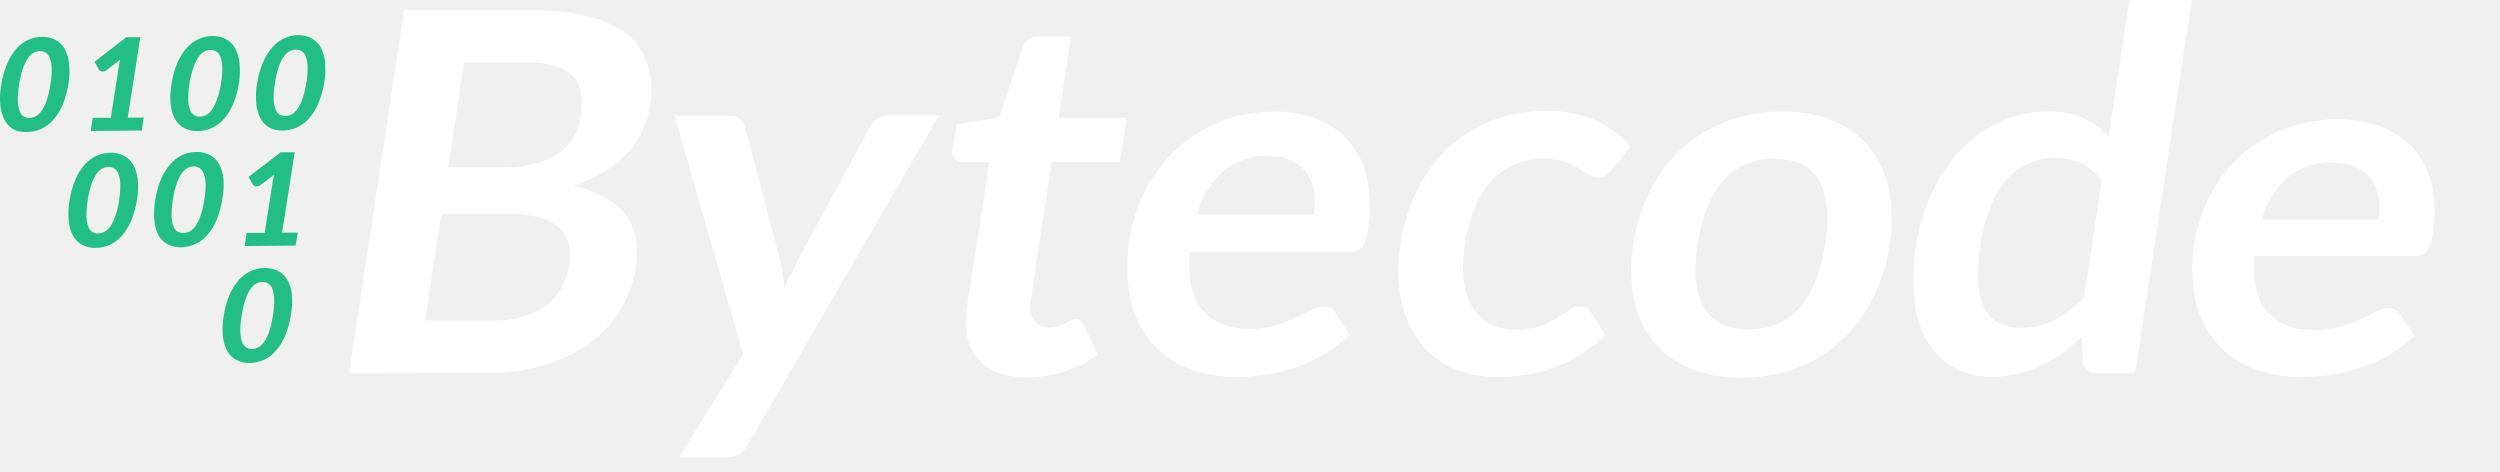
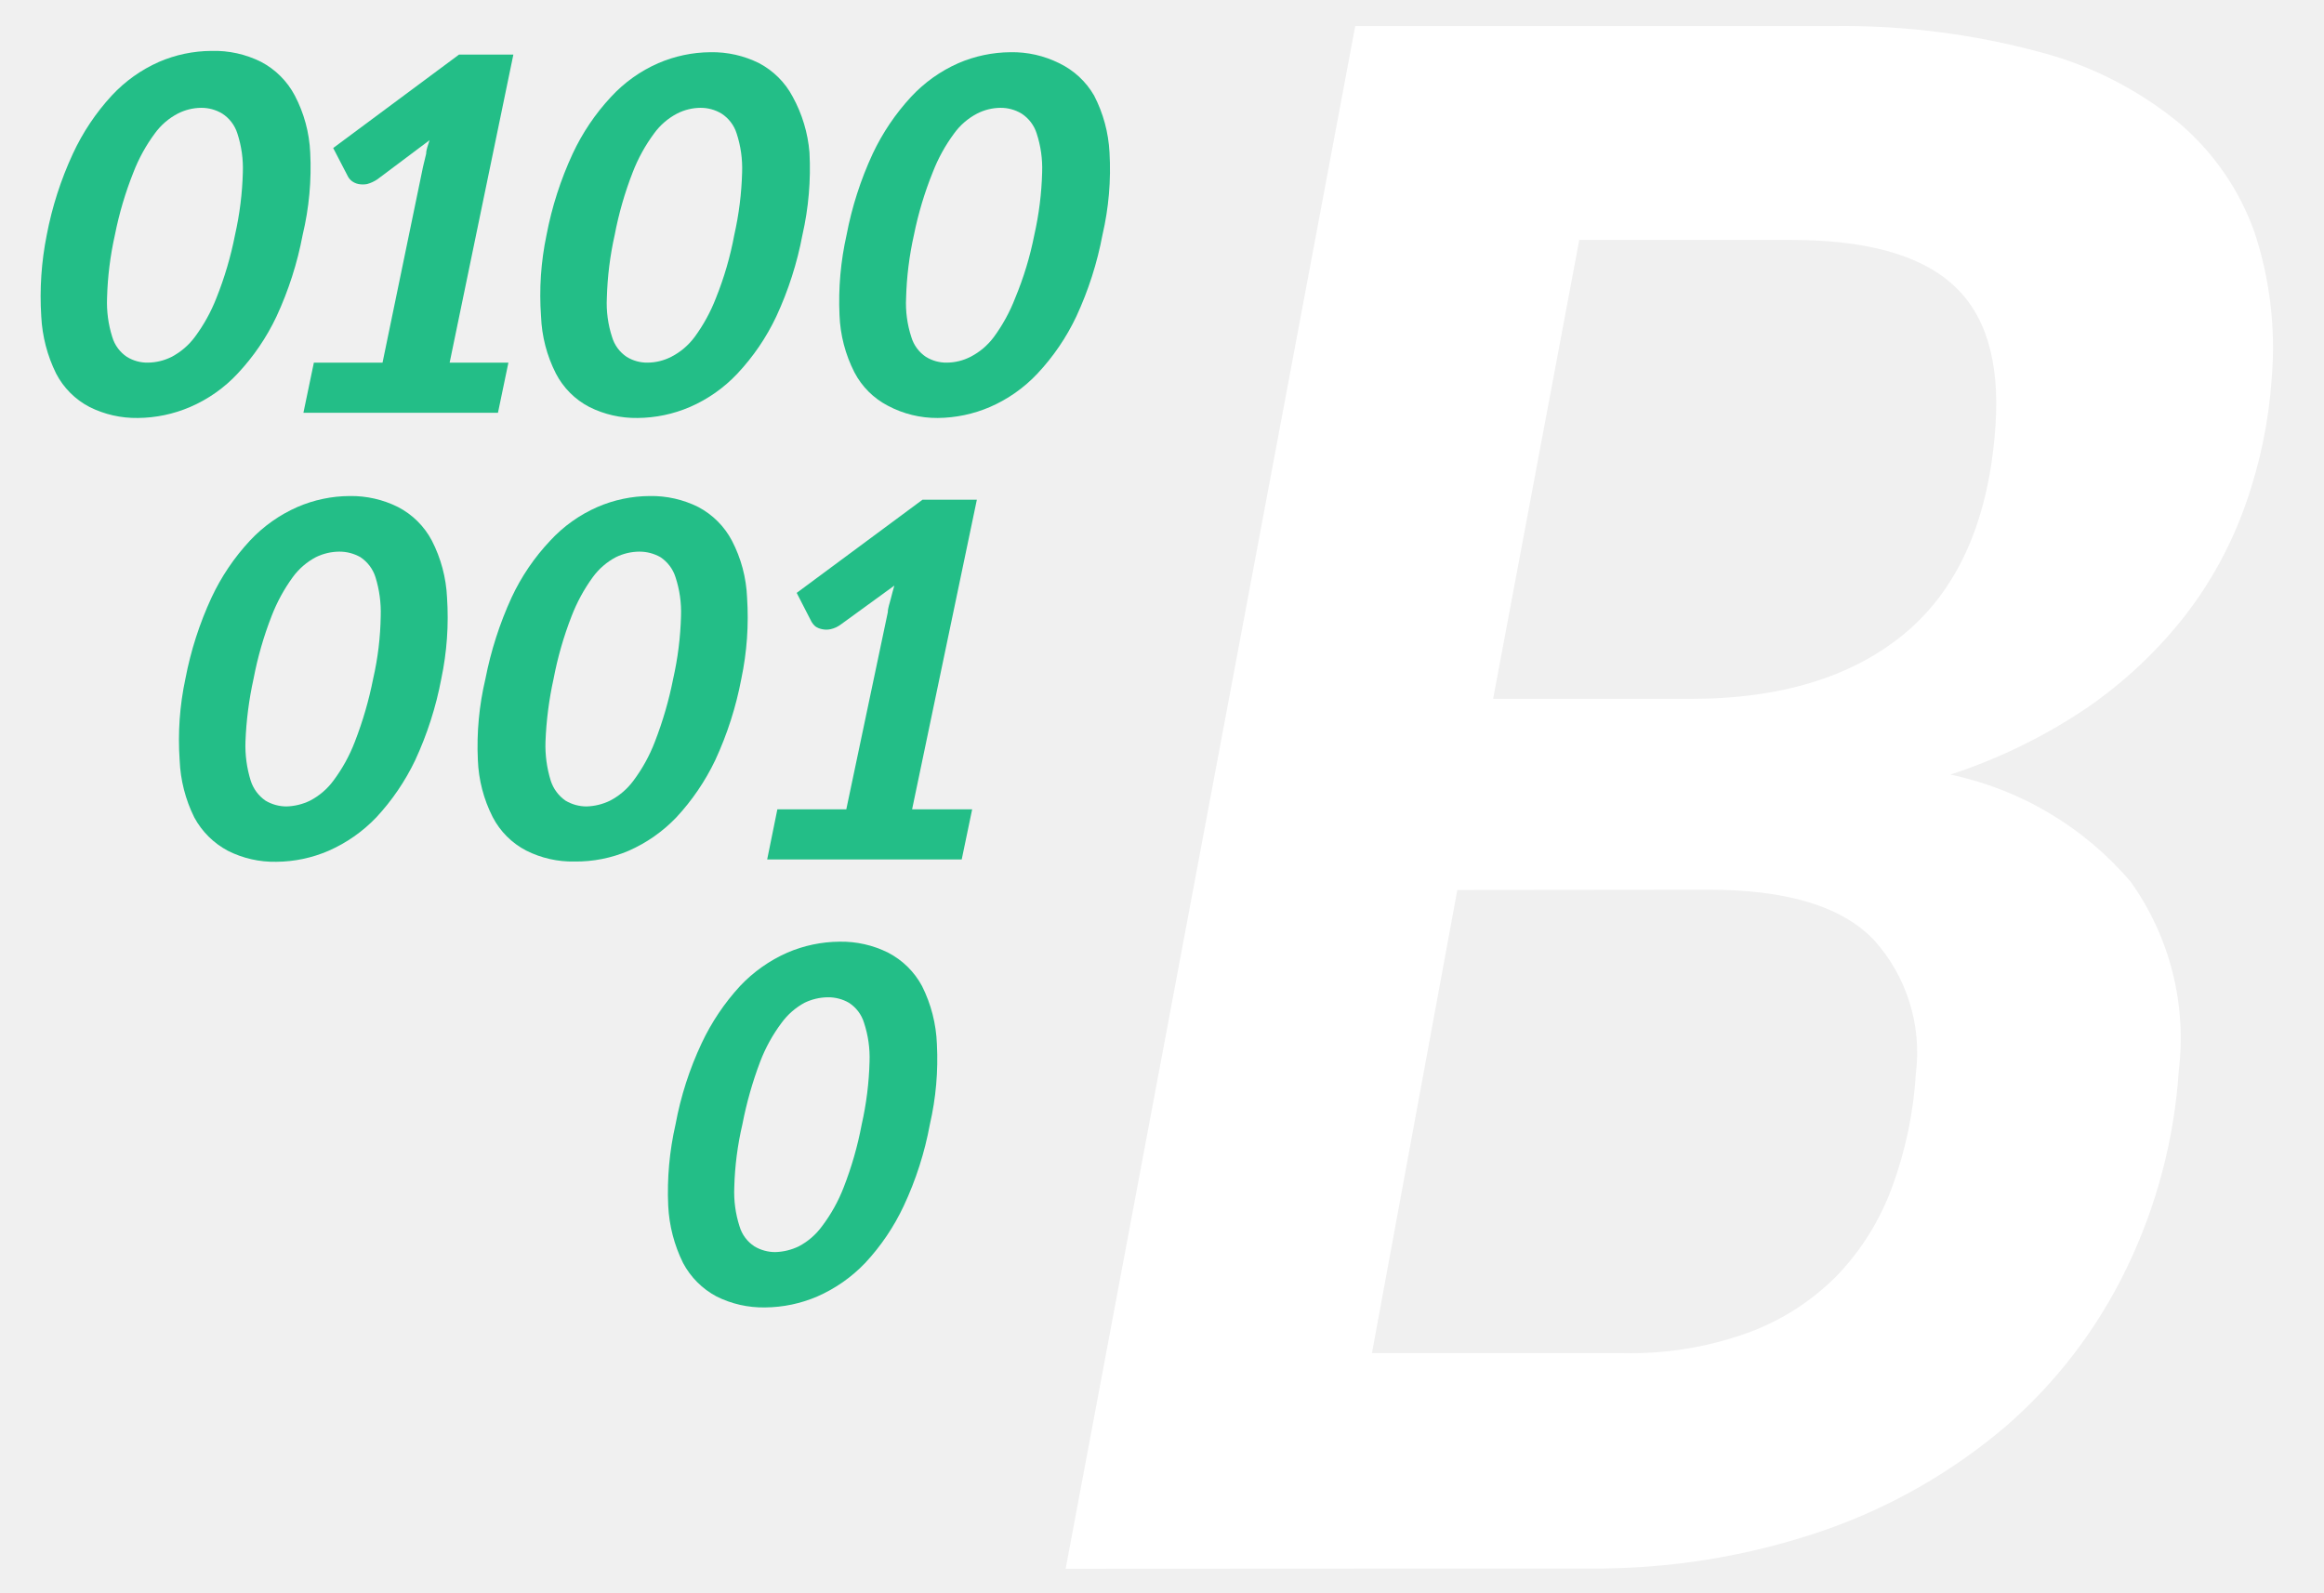
- <svg xmlns="http://www.w3.org/2000/svg" viewBox="0 0 356.27 67.19">
+ <svg xmlns="http://www.w3.org/2000/svg" viewBox="0 0 89 61">
  <defs>
-     <style>.cls-1{fill:#23be87;}.cls-2{fill:#fff;}</style>
+     <style>.cls-1{fill:#fff;}.cls-2{fill:#23be87;}</style>
  </defs>
  <g id="Outlined">
-     <path class="cls-1" d="M9.74,12a13,13,0,0,1-.84,3,7.78,7.78,0,0,1-1.35,2.13,5.16,5.16,0,0,1-1.72,1.26,4.76,4.76,0,0,1-2,.42A4,4,0,0,1,2,18.48,3.2,3.2,0,0,1,.72,17.24a5.52,5.52,0,0,1-.66-2.12,11,11,0,0,1,.11-3,12.09,12.09,0,0,1,.84-3A7.9,7.9,0,0,1,2.34,6.93,5,5,0,0,1,4,5.68a4.94,4.94,0,0,1,2-.43,4.11,4.11,0,0,1,1.84.4A3.33,3.33,0,0,1,9.17,6.88,5.4,5.4,0,0,1,9.84,9,10.87,10.87,0,0,1,9.74,12ZM7.19,12a11.59,11.59,0,0,0,.17-2.33,4.13,4.13,0,0,0-.28-1.45,1.47,1.47,0,0,0-.6-.74,1.72,1.72,0,0,0-.8-.2,1.83,1.83,0,0,0-.86.22A2.27,2.27,0,0,0,4,8.29a5.42,5.42,0,0,0-.73,1.45,13.18,13.18,0,0,0-.55,2.33,11.85,11.85,0,0,0-.18,2.34,4.35,4.35,0,0,0,.27,1.45,1.51,1.51,0,0,0,.59.74,1.46,1.46,0,0,0,.79.2,2,2,0,0,0,.87-.21,2.62,2.62,0,0,0,.84-.75,5.81,5.81,0,0,0,.73-1.46A13,13,0,0,0,7.19,12Z" />
-     <path class="cls-1" d="M20.49,16.74,20.2,18.6l-7.28.06.29-1.87,2.58,0,1.14-7.29c0-.16.05-.32.08-.48s.07-.34.11-.51L15.19,10a.9.9,0,0,1-.37.18.74.74,0,0,1-.33,0,.71.71,0,0,1-.25-.11.56.56,0,0,1-.15-.16L13.48,8.8,18,5.3h2l-1.8,11.47Z" />
-     <path class="cls-1" d="M34.05,11.84a12.05,12.05,0,0,1-.84,3A7.85,7.85,0,0,1,31.87,17a5.26,5.26,0,0,1-1.72,1.26,4.81,4.81,0,0,1-2,.42,3.9,3.9,0,0,1-1.83-.39A3.12,3.12,0,0,1,25,17.06a5.35,5.35,0,0,1-.67-2.12,11,11,0,0,1,.12-3,12.54,12.54,0,0,1,.83-3,7.93,7.93,0,0,1,1.33-2.12,5,5,0,0,1,3.66-1.69,4.08,4.08,0,0,1,1.84.4,3.17,3.17,0,0,1,1.33,1.24,5.3,5.3,0,0,1,.68,2.11A10.91,10.91,0,0,1,34.05,11.84Zm-2.55,0a11.7,11.7,0,0,0,.18-2.33,4.65,4.65,0,0,0-.28-1.45,1.46,1.46,0,0,0-.61-.73,1.57,1.57,0,0,0-.8-.21,1.86,1.86,0,0,0-.86.22,2.27,2.27,0,0,0-.82.75,5.74,5.74,0,0,0-.72,1.45A12.28,12.28,0,0,0,27,11.89a12.67,12.67,0,0,0-.18,2.34,4.3,4.3,0,0,0,.27,1.45,1.47,1.47,0,0,0,.59.74,1.59,1.59,0,0,0,.8.21,2.23,2.23,0,0,0,.87-.22,2.29,2.29,0,0,0,.83-.75,5.5,5.5,0,0,0,.73-1.46A12.21,12.21,0,0,0,31.5,11.86Z" />
-     <path class="cls-1" d="M46.21,11.75a12.47,12.47,0,0,1-.85,3A7.4,7.4,0,0,1,44,16.92a5.16,5.16,0,0,1-1.72,1.26,4.76,4.76,0,0,1-2,.42,3.9,3.9,0,0,1-1.83-.39A3.2,3.2,0,0,1,37.19,17a5.52,5.52,0,0,1-.66-2.12,11,11,0,0,1,.11-3,11.89,11.89,0,0,1,.84-3,7.6,7.6,0,0,1,1.33-2.13A4.92,4.92,0,0,1,42.47,5a4.11,4.11,0,0,1,1.84.4,3.29,3.29,0,0,1,1.33,1.24,5.3,5.3,0,0,1,.67,2.11A10.87,10.87,0,0,1,46.21,11.75Zm-2.55,0a11.59,11.59,0,0,0,.17-2.33A4.13,4.13,0,0,0,43.55,8a1.4,1.4,0,0,0-.6-.73,1.62,1.62,0,0,0-.8-.21,2,2,0,0,0-.86.22,2.27,2.27,0,0,0-.82.75,5.42,5.42,0,0,0-.73,1.45,13.1,13.1,0,0,0-.55,2.34A11.75,11.75,0,0,0,39,14.15a4.28,4.28,0,0,0,.27,1.44,1.47,1.47,0,0,0,.59.74,1.56,1.56,0,0,0,.79.21,2.15,2.15,0,0,0,.87-.22,2.32,2.32,0,0,0,.84-.75,5.9,5.9,0,0,0,.73-1.45A13.36,13.36,0,0,0,43.66,11.77Z" />
-     <path class="cls-1" d="M19.51,28.51a12.09,12.09,0,0,1-.84,3,7.83,7.83,0,0,1-1.34,2.14,5.26,5.26,0,0,1-1.72,1.26,5.11,5.11,0,0,1-2,.42,4,4,0,0,1-1.83-.4,3.18,3.18,0,0,1-1.32-1.23,5.41,5.41,0,0,1-.66-2.12,11,11,0,0,1,.11-3,12.09,12.09,0,0,1,.84-3,7.89,7.89,0,0,1,1.32-2.13,5.22,5.22,0,0,1,1.71-1.26,5.11,5.11,0,0,1,2-.42,4,4,0,0,1,1.83.4,3.14,3.14,0,0,1,1.33,1.23,5.19,5.19,0,0,1,.68,2.12A10.54,10.54,0,0,1,19.51,28.51Zm-2.54,0a12.38,12.38,0,0,0,.17-2.33,4.32,4.32,0,0,0-.28-1.45,1.47,1.47,0,0,0-.6-.74,1.61,1.61,0,0,0-.8-.2,1.91,1.91,0,0,0-.86.21,2.49,2.49,0,0,0-.83.75,6,6,0,0,0-.72,1.46,12.35,12.35,0,0,0-.55,2.33,11.85,11.85,0,0,0-.18,2.34,4.35,4.35,0,0,0,.27,1.45,1.46,1.46,0,0,0,.59.74,1.52,1.52,0,0,0,.79.2,2,2,0,0,0,.87-.21,2.62,2.62,0,0,0,.84-.75,6.17,6.17,0,0,0,.73-1.46A13,13,0,0,0,17,28.53Z" />
-     <path class="cls-1" d="M31.67,28.42a12,12,0,0,1-.84,3,8.07,8.07,0,0,1-1.34,2.14,5.26,5.26,0,0,1-1.72,1.26,5.16,5.16,0,0,1-2,.42,4,4,0,0,1-1.83-.4,3.1,3.1,0,0,1-1.31-1.23A5.4,5.4,0,0,1,22,31.52a11,11,0,0,1,.12-3,12.54,12.54,0,0,1,.83-3,8.16,8.16,0,0,1,1.33-2.13A5.12,5.12,0,0,1,26,22.07a5.07,5.07,0,0,1,2-.42,4.06,4.06,0,0,1,1.83.4,3.21,3.21,0,0,1,1.33,1.23,5.4,5.4,0,0,1,.68,2.12A10.91,10.91,0,0,1,31.67,28.42Zm-2.55,0a11.7,11.7,0,0,0,.18-2.33A4.59,4.59,0,0,0,29,24.66a1.58,1.58,0,0,0-.6-.74,1.62,1.62,0,0,0-.81-.2,1.86,1.86,0,0,0-.86.22,2.33,2.33,0,0,0-.82.74,6,6,0,0,0-.72,1.46,13.09,13.09,0,0,0-.56,2.33,12.67,12.67,0,0,0-.18,2.34,4.35,4.35,0,0,0,.27,1.45,1.51,1.51,0,0,0,.59.74,1.49,1.49,0,0,0,.8.2A2.05,2.05,0,0,0,27,33a2.49,2.49,0,0,0,.83-.75,5.5,5.5,0,0,0,.73-1.46A12.21,12.21,0,0,0,29.12,28.44Z" />
-     <path class="cls-1" d="M42.42,33.14,42.13,35l-7.28.06.3-1.87,2.57,0,1.14-7.29.09-.49c0-.16.07-.33.1-.5l-1.92,1.46a.87.87,0,0,1-.38.18.7.7,0,0,1-.32,0,.64.64,0,0,1-.25-.11.55.55,0,0,1-.15-.16l-.61-1.07L40,21.7h2l-1.8,11.46Z" />
-     <path class="cls-1" d="M41.45,44.91a12.53,12.53,0,0,1-.84,3,7.84,7.84,0,0,1-1.35,2.14,4.95,4.95,0,0,1-3.68,1.68,4,4,0,0,1-1.83-.4,3.18,3.18,0,0,1-1.32-1.23A5.57,5.57,0,0,1,31.77,48a11,11,0,0,1,.11-3,12.09,12.09,0,0,1,.84-3,7.9,7.9,0,0,1,1.33-2.13,5.19,5.19,0,0,1,1.7-1.26,5.11,5.11,0,0,1,2-.42,4.11,4.11,0,0,1,1.84.4,3.2,3.2,0,0,1,1.33,1.23,5.35,5.35,0,0,1,.67,2.12A10.87,10.87,0,0,1,41.45,44.91Zm-2.55,0a11.59,11.59,0,0,0,.17-2.33,4.09,4.09,0,0,0-.28-1.45,1.47,1.47,0,0,0-.6-.74,1.58,1.58,0,0,0-.8-.2,1.94,1.94,0,0,0-.86.21,2.47,2.47,0,0,0-.82.75A5.81,5.81,0,0,0,35,42.63,13.18,13.18,0,0,0,34.43,45a11.85,11.85,0,0,0-.18,2.34,4.4,4.4,0,0,0,.27,1.45,1.51,1.51,0,0,0,.59.74,1.55,1.55,0,0,0,.79.2,1.87,1.87,0,0,0,.87-.22,2.37,2.37,0,0,0,.84-.74,6,6,0,0,0,.73-1.46A13,13,0,0,0,38.9,44.93Z" />
-     <path class="cls-2" d="M49.75,53.19,57.6,1.43h18a32.29,32.29,0,0,1,8.58,1,14,14,0,0,1,5.52,2.75A8.73,8.73,0,0,1,92.4,9.49a13.84,13.84,0,0,1,.21,5.72,12.18,12.18,0,0,1-1.07,3.49,12.48,12.48,0,0,1-2.14,3.12,16.23,16.23,0,0,1-3.28,2.63,21.12,21.12,0,0,1-4.46,2Q92,28.85,90.63,38a16.42,16.42,0,0,1-2.18,6.08,16.79,16.79,0,0,1-4.4,4.82A21.15,21.15,0,0,1,77.63,52a27.51,27.51,0,0,1-8.23,1.15ZM62.87,30.5l-2.3,15.17H70.4A14.58,14.58,0,0,0,75,45a9.49,9.49,0,0,0,3.17-1.72,7.81,7.81,0,0,0,2-2.51,10.46,10.46,0,0,0,.95-3,7.54,7.54,0,0,0-.09-3,4.57,4.57,0,0,0-1.34-2.29A6.45,6.45,0,0,0,76.94,31a15.37,15.37,0,0,0-4.28-.5Zm1-6.66h7.74a14.47,14.47,0,0,0,7.76-1.79,7.68,7.68,0,0,0,3.41-5.69q.61-4-1.42-5.77T74.43,8.88H66.15Z" />
-     <path class="cls-2" d="M106.62,63.28a4.27,4.27,0,0,1-1.24,1.42,3.52,3.52,0,0,1-2,.48H96.76l9.14-14.71-9.77-34h7.77a2.13,2.13,0,0,1,1.58.51,2.7,2.7,0,0,1,.69,1.14l5,19a14.8,14.8,0,0,1,.39,1.94c.09.67.16,1.33.2,2,.3-.69.61-1.36.94-2s.67-1.3,1-2l10.3-19a3.19,3.19,0,0,1,1.13-1.18,2.88,2.88,0,0,1,1.57-.47h7.12Z" />
-     <path class="cls-2" d="M146.28,53.76q-4.78,0-7-2.7c-1.46-1.8-1.94-4.29-1.46-7.46L141,23.09h-3.74a1.44,1.44,0,0,1-1.49-1.86l.54-3.51,6.08-1,3.39-10a2.15,2.15,0,0,1,.84-1.11A2.37,2.37,0,0,1,148,5.23h4.6l-1.75,11.56h9.72l-1,6.3h-9.71l-3,19.9a3.5,3.5,0,0,0,.45,2.68,2.51,2.51,0,0,0,2.16,1,4.59,4.59,0,0,0,1.42-.2,9.6,9.6,0,0,0,1-.41c.3-.14.56-.28.8-.41a1.42,1.42,0,0,1,.68-.2.92.92,0,0,1,.62.2,2.57,2.57,0,0,1,.44.59l2,4.29a16.16,16.16,0,0,1-4.83,2.44A17.91,17.91,0,0,1,146.28,53.76Z" />
-     <path class="cls-2" d="M181.5,15.89A16.66,16.66,0,0,1,187.75,17a11.41,11.41,0,0,1,4.57,3.24,12.1,12.1,0,0,1,2.51,5.23,18.83,18.83,0,0,1,.12,7.07,14.9,14.9,0,0,1-.34,1.66,3.26,3.26,0,0,1-.48,1,1.69,1.69,0,0,1-.71.54,3.11,3.11,0,0,1-1,.16H169.57q-.47,5.66,1.8,8.3c1.51,1.77,3.72,2.65,6.65,2.65a13.16,13.16,0,0,0,3.8-.5,20.75,20.75,0,0,0,2.9-1.11q1.26-.62,2.22-1.11a4,4,0,0,1,1.79-.5,1.76,1.76,0,0,1,.9.21,1.73,1.73,0,0,1,.59.61l2.1,3.22a17.89,17.89,0,0,1-3.74,2.88,22,22,0,0,1-4.12,1.87,23.53,23.53,0,0,1-4.21,1,30.42,30.42,0,0,1-4.06.29,18.45,18.45,0,0,1-7-1.27A13.1,13.1,0,0,1,164,48.7a14.64,14.64,0,0,1-2.91-6.16A22.8,22.8,0,0,1,161,34,22.49,22.49,0,0,1,163.3,27a20.82,20.82,0,0,1,4.38-5.76,20.08,20.08,0,0,1,13.82-5.32Zm-.78,6.34a9.51,9.51,0,0,0-6.42,2.18,12.93,12.93,0,0,0-3.74,6.19h16.69a10.38,10.38,0,0,0,0-3.24,6.19,6.19,0,0,0-1-2.66,5.38,5.38,0,0,0-2.17-1.81A7.7,7.7,0,0,0,180.72,22.23Z" />
-     <path class="cls-2" d="M229.67,24.23a5.1,5.1,0,0,1-.89.79,2,2,0,0,1-1.14.29,2.13,2.13,0,0,1-1.27-.42c-.39-.27-.86-.58-1.4-.93a10.52,10.52,0,0,0-2-.93,9.38,9.38,0,0,0-3-.41,10.31,10.31,0,0,0-4.23.84,9.66,9.66,0,0,0-3.3,2.42,13.07,13.07,0,0,0-2.32,3.81,22.3,22.3,0,0,0-1.35,5.07,19.48,19.48,0,0,0-.16,5.22,9.65,9.65,0,0,0,1.23,3.85,6.3,6.3,0,0,0,2.53,2.36A7.91,7.91,0,0,0,216,47a10.31,10.31,0,0,0,3.51-.52,13,13,0,0,0,2.39-1.15c.66-.41,1.24-.8,1.74-1.14a2.66,2.66,0,0,1,1.57-.52,1.51,1.51,0,0,1,1.49.82l2.07,3.22a19.66,19.66,0,0,1-3.64,2.88,20,20,0,0,1-7.84,2.85,28.45,28.45,0,0,1-4,.29,15.21,15.21,0,0,1-6.25-1.27,12.31,12.31,0,0,1-4.71-3.71,14.88,14.88,0,0,1-2.66-6,22.1,22.1,0,0,1-.09-8,25.62,25.62,0,0,1,2.31-7.5,20.66,20.66,0,0,1,4.34-6,19.62,19.62,0,0,1,6.21-4,21.19,21.19,0,0,1,7.92-1.43,16.83,16.83,0,0,1,7,1.33,14.21,14.21,0,0,1,5,3.79Z" />
-     <path class="cls-2" d="M253.93,15.89a18.69,18.69,0,0,1,7.31,1.33A13.2,13.2,0,0,1,266.41,21a13.93,13.93,0,0,1,2.76,6,21.52,21.52,0,0,1,.11,7.84,25,25,0,0,1-2.49,7.87,20.91,20.91,0,0,1-4.58,6,19.5,19.5,0,0,1-6.31,3.79,22,22,0,0,1-7.7,1.33,19.05,19.05,0,0,1-7.33-1.33,13.12,13.12,0,0,1-5.2-3.79,14.21,14.21,0,0,1-2.79-6,21,21,0,0,1-.12-7.87,24.45,24.45,0,0,1,2.5-7.84,20.58,20.58,0,0,1,4.61-6,19.89,19.89,0,0,1,6.34-3.75A21.93,21.93,0,0,1,253.93,15.89Zm-4.7,31a9.15,9.15,0,0,0,7.28-3.08q2.69-3.08,3.58-9c.61-4,.32-7-.84-9.06s-3.27-3.11-6.34-3.11a9.26,9.26,0,0,0-7.39,3.13q-2.7,3.13-3.6,9c-.6,3.93-.31,6.94.87,9S246.11,46.93,249.23,46.93Z" />
-     <path class="cls-2" d="M298.83,53.19a1.82,1.82,0,0,1-2-1.61L296.63,48a29.26,29.26,0,0,1-2.76,2.32,18.92,18.92,0,0,1-3,1.79,16.23,16.23,0,0,1-3.31,1.16,15.6,15.6,0,0,1-3.68.42,11.07,11.07,0,0,1-5.35-1.26,9.91,9.91,0,0,1-3.79-3.63A15,15,0,0,1,272.84,43a29,29,0,0,1,.23-8,27.57,27.57,0,0,1,2.26-7.58,22.61,22.61,0,0,1,4.13-6.09,18.53,18.53,0,0,1,5.61-4,16,16,0,0,1,6.77-1.45,11.77,11.77,0,0,1,5.14,1,11.09,11.09,0,0,1,3.52,2.63L303.45,0h8.89l-8.07,53.19ZM288,46.71a10.07,10.07,0,0,0,4.89-1.15A17.16,17.16,0,0,0,297,42.31l2.5-16.47a7.1,7.1,0,0,0-2.9-2.57,8.84,8.84,0,0,0-3.72-.76,9.3,9.3,0,0,0-3.77.76A8.72,8.72,0,0,0,286,25.54a13.21,13.21,0,0,0-2.33,3.86,24.24,24.24,0,0,0-1.46,5.53,24.58,24.58,0,0,0-.3,5.46,9.23,9.23,0,0,0,.94,3.65,4.47,4.47,0,0,0,2.06,2A7,7,0,0,0,288,46.71Z" />
-     <path class="cls-2" d="M333.11,17a17.38,17.38,0,0,1,6.26,1.07A11.68,11.68,0,0,1,344,21.24a11.91,11.91,0,0,1,2.54,5.07,17.65,17.65,0,0,1,.15,6.85,12.16,12.16,0,0,1-.34,1.62,2.82,2.82,0,0,1-.47,1,1.57,1.57,0,0,1-.71.52,2.86,2.86,0,0,1-1,.16H321.27q-.43,5.49,1.84,8c1.51,1.72,3.73,2.57,6.66,2.57a13.55,13.55,0,0,0,3.8-.48,22.22,22.22,0,0,0,2.9-1.08c.84-.39,1.58-.75,2.21-1.08a4,4,0,0,1,1.78-.48,1.8,1.8,0,0,1,.91.21,1.52,1.52,0,0,1,.59.59l2.12,3.12a18.33,18.33,0,0,1-3.73,2.79,21.89,21.89,0,0,1-4.11,1.81,23.43,23.43,0,0,1-4.21,1,30.32,30.32,0,0,1-4,.28,18.9,18.9,0,0,1-7-1.23,13,13,0,0,1-5.2-3.65,14,14,0,0,1-2.95-6,21.19,21.19,0,0,1-.15-8.24A21.25,21.25,0,0,1,315,27.77a20.07,20.07,0,0,1,4.36-5.59,20.39,20.39,0,0,1,6.15-3.77A20.64,20.64,0,0,1,333.11,17Zm-.75,6.14A9.57,9.57,0,0,0,326,25.29a12.41,12.41,0,0,0-3.71,6h16.69a10,10,0,0,0,0-3.14,6,6,0,0,0-1.05-2.59,5.45,5.45,0,0,0-2.18-1.75A7.88,7.88,0,0,0,332.36,23.17Z" />
+     <path class="cls-1" d="M40.81,60.09,51.9,1H70.14a28.89,28.89,0,0,1,8,1,14,14,0,0,1,5.32,2.72A9.78,9.78,0,0,1,86.34,8.9,14.09,14.09,0,0,1,87,14.46a18.17,18.17,0,0,1-1,4.85,15.16,15.16,0,0,1-2.32,4.27,17,17,0,0,1-3.74,3.52,21,21,0,0,1-5.25,2.57,12.43,12.43,0,0,1,6.91,4.11A10.32,10.32,0,0,1,83.44,41a20.48,20.48,0,0,1-2,7.58,18.87,18.87,0,0,1-4.62,6.05,21.74,21.74,0,0,1-7,4,26.89,26.89,0,0,1-9,1.45Zm15-26L52.54,51.83h9.63a13.17,13.17,0,0,0,4.77-.78,9.26,9.26,0,0,0,3.4-2.18,9.7,9.7,0,0,0,2.12-3.4,15.2,15.2,0,0,0,.91-4.35A6.43,6.43,0,0,0,71.76,36q-1.83-1.92-6.31-1.92Zm1.37-7.32h7.55q5.27,0,8.3-2.58c2-1.71,3.15-4.34,3.39-7.89q.25-3.72-1.65-5.41c-1.27-1.14-3.33-1.7-6.19-1.7h-8.1Z" />
+     <path class="cls-2" d="M11.59,9a13.28,13.28,0,0,1-1,3.12,8.5,8.5,0,0,1-1.49,2.19,5.4,5.4,0,0,1-1.82,1.28,5.17,5.17,0,0,1-2,.42,4,4,0,0,1-1.85-.42,3,3,0,0,1-1.28-1.28,5.57,5.57,0,0,1-.57-2.19A12,12,0,0,1,1.79,9a13.35,13.35,0,0,1,1-3.11A8.65,8.65,0,0,1,4.28,3.66,5.5,5.5,0,0,1,6.09,2.37a5.13,5.13,0,0,1,2-.42A4,4,0,0,1,10,2.37a3.08,3.08,0,0,1,1.29,1.29,5.2,5.2,0,0,1,.59,2.18A11.11,11.11,0,0,1,11.59,9ZM9,9a12.35,12.35,0,0,0,.3-2.4,4.29,4.29,0,0,0-.21-1.49,1.41,1.41,0,0,0-.58-.76,1.54,1.54,0,0,0-.81-.22,2,2,0,0,0-.89.22,2.53,2.53,0,0,0-.88.76,6.33,6.33,0,0,0-.82,1.49A13.62,13.62,0,0,0,4.4,9a12.53,12.53,0,0,0-.3,2.41,4.38,4.38,0,0,0,.2,1.5,1.39,1.39,0,0,0,.56.76,1.48,1.48,0,0,0,.8.22,2.06,2.06,0,0,0,.91-.22,2.64,2.64,0,0,0,.89-.76,6.41,6.41,0,0,0,.83-1.5A13.51,13.51,0,0,0,9,9Z" />
+     <path class="cls-2" d="M19.47,13.89l-.4,1.92H11.62l.4-1.92h2.63l1.55-7.5.12-.5c0-.17.08-.34.13-.52l-2,1.5a1.34,1.34,0,0,1-.39.18.91.91,0,0,1-.33,0,.64.64,0,0,1-.25-.11.57.57,0,0,1-.15-.17l-.57-1.1,4.82-3.58h2.08l-2.44,11.8Z" />
+     <path class="cls-2" d="M30.73,9a13.28,13.28,0,0,1-1,3.12,8.5,8.5,0,0,1-1.49,2.19,5.5,5.5,0,0,1-1.82,1.28,5.17,5.17,0,0,1-2,.42,4,4,0,0,1-1.85-.42,3,3,0,0,1-1.28-1.28,5.25,5.25,0,0,1-.57-2.19A11.2,11.2,0,0,1,20.93,9a13.35,13.35,0,0,1,1-3.11,8.4,8.4,0,0,1,1.47-2.18,5.4,5.4,0,0,1,1.81-1.29,5.13,5.13,0,0,1,2-.42,4,4,0,0,1,1.86.42,3.08,3.08,0,0,1,1.29,1.29A5.35,5.35,0,0,1,31,5.84,11.5,11.5,0,0,1,30.73,9ZM28.12,9a12.35,12.35,0,0,0,.3-2.4,4.29,4.29,0,0,0-.21-1.49,1.41,1.41,0,0,0-.58-.76,1.54,1.54,0,0,0-.81-.22,2,2,0,0,0-.89.22,2.53,2.53,0,0,0-.88.76,6.33,6.33,0,0,0-.82,1.49A13.62,13.62,0,0,0,23.54,9a12.53,12.53,0,0,0-.3,2.41,4.15,4.15,0,0,0,.2,1.5,1.39,1.39,0,0,0,.56.76,1.48,1.48,0,0,0,.8.22,2,2,0,0,0,.9-.22,2.57,2.57,0,0,0,.9-.76,6.42,6.42,0,0,0,.82-1.5A12.65,12.65,0,0,0,28.12,9Z" />
+     <path class="cls-2" d="M42.22,9a13.28,13.28,0,0,1-1,3.12,8.5,8.5,0,0,1-1.49,2.19,5.5,5.5,0,0,1-1.82,1.28,5.17,5.17,0,0,1-2,.42A4,4,0,0,1,34,15.54a3,3,0,0,1-1.28-1.28,5.25,5.25,0,0,1-.57-2.19A11.6,11.6,0,0,1,32.42,9a13.35,13.35,0,0,1,1-3.11,8.65,8.65,0,0,1,1.47-2.18,5.5,5.5,0,0,1,1.81-1.29,5.13,5.13,0,0,1,2-.42,4,4,0,0,1,1.86.42A3.08,3.08,0,0,1,41.9,3.66a5.35,5.35,0,0,1,.59,2.18A11.11,11.11,0,0,1,42.22,9ZM39.61,9a12.35,12.35,0,0,0,.3-2.4,4.29,4.29,0,0,0-.21-1.49,1.41,1.41,0,0,0-.58-.76,1.54,1.54,0,0,0-.81-.22,2,2,0,0,0-.89.22,2.53,2.53,0,0,0-.88.76,6.33,6.33,0,0,0-.82,1.49A13.62,13.62,0,0,0,35,9a12.53,12.53,0,0,0-.3,2.41,4.15,4.15,0,0,0,.2,1.5,1.39,1.39,0,0,0,.56.76,1.48,1.48,0,0,0,.8.22,2,2,0,0,0,.9-.22,2.57,2.57,0,0,0,.9-.76,6.42,6.42,0,0,0,.82-1.5A12.65,12.65,0,0,0,39.61,9Z" />
+     <path class="cls-2" d="M16.9,26a13.28,13.28,0,0,1-1,3.12,8.76,8.76,0,0,1-1.49,2.19,5.69,5.69,0,0,1-1.83,1.28,5.13,5.13,0,0,1-2,.42,3.94,3.94,0,0,1-1.85-.42,3.12,3.12,0,0,1-1.29-1.28,5.41,5.41,0,0,1-.56-2.19A11.2,11.2,0,0,1,7.1,26a13.36,13.36,0,0,1,1-3.11,8.47,8.47,0,0,1,1.47-2.18,5.53,5.53,0,0,1,1.82-1.29,5.09,5.09,0,0,1,2-.42,4,4,0,0,1,1.85.42,3.05,3.05,0,0,1,1.3,1.29,5.31,5.31,0,0,1,.58,2.18A11.45,11.45,0,0,1,16.9,26Zm-2.61,0a11.5,11.5,0,0,0,.29-2.4,4.53,4.53,0,0,0-.2-1.49,1.44,1.44,0,0,0-.58-.77,1.63,1.63,0,0,0-.81-.21,2.07,2.07,0,0,0-.89.21,2.59,2.59,0,0,0-.89.77,6.5,6.5,0,0,0-.81,1.49A13.62,13.62,0,0,0,9.71,26a13.53,13.53,0,0,0-.31,2.41,4.53,4.53,0,0,0,.2,1.49,1.48,1.48,0,0,0,.57.77,1.58,1.58,0,0,0,.8.22,2.2,2.2,0,0,0,.9-.22,2.61,2.61,0,0,0,.9-.77,6.13,6.13,0,0,0,.82-1.49A14.31,14.31,0,0,0,14.29,26Z" />
+     <path class="cls-2" d="M28.39,26a13.28,13.28,0,0,1-1,3.12,8.76,8.76,0,0,1-1.49,2.19,5.69,5.69,0,0,1-1.83,1.28A5.13,5.13,0,0,1,22,33a3.94,3.94,0,0,1-1.85-.42,3,3,0,0,1-1.28-1.28,5.25,5.25,0,0,1-.57-2.19A11.2,11.2,0,0,1,18.59,26a13.85,13.85,0,0,1,1-3.11,8.25,8.25,0,0,1,1.48-2.18,5.4,5.4,0,0,1,1.81-1.29,5.09,5.09,0,0,1,2-.42,4,4,0,0,1,1.86.42,3.08,3.08,0,0,1,1.29,1.29,5.16,5.16,0,0,1,.58,2.18A11.45,11.45,0,0,1,28.39,26Zm-2.61,0a12.35,12.35,0,0,0,.3-2.4,4.25,4.25,0,0,0-.21-1.49,1.44,1.44,0,0,0-.58-.77,1.63,1.63,0,0,0-.81-.21,2.07,2.07,0,0,0-.89.21,2.59,2.59,0,0,0-.89.77,6.5,6.5,0,0,0-.81,1.49A13.62,13.62,0,0,0,21.2,26a13.53,13.53,0,0,0-.31,2.41,4.53,4.53,0,0,0,.2,1.49,1.48,1.48,0,0,0,.57.77,1.58,1.58,0,0,0,.8.22,2.2,2.2,0,0,0,.9-.22,2.61,2.61,0,0,0,.9-.77,6.13,6.13,0,0,0,.82-1.49A14.31,14.31,0,0,0,25.78,26Z" />
+     <path class="cls-2" d="M37.23,31l-.4,1.92H29.38L29.77,31h2.64L34,23.45c0-.16.07-.33.11-.5s.09-.34.14-.52l-2.05,1.49a1,1,0,0,1-.39.18.75.75,0,0,1-.33,0,.68.68,0,0,1-.26-.11.7.7,0,0,1-.14-.17l-.57-1.11,4.82-3.57h2.08L34.93,31Z" />
+     <path class="cls-2" d="M35.61,43.07a12.84,12.84,0,0,1-1,3.12,8.48,8.48,0,0,1-1.48,2.19,5.69,5.69,0,0,1-1.83,1.28,5.16,5.16,0,0,1-2,.42,4,4,0,0,1-1.86-.42,3.1,3.1,0,0,1-1.28-1.28,5.57,5.57,0,0,1-.57-2.19,11.65,11.65,0,0,1,.28-3.12,12.76,12.76,0,0,1,1-3.11,8.72,8.72,0,0,1,1.47-2.19,5.61,5.61,0,0,1,1.81-1.28,5.16,5.16,0,0,1,2-.42,4,4,0,0,1,1.86.42,3.08,3.08,0,0,1,1.3,1.28A5.4,5.4,0,0,1,35.88,40,11.14,11.14,0,0,1,35.61,43.07Zm-2.61,0a12.35,12.35,0,0,0,.3-2.4,4.25,4.25,0,0,0-.21-1.49,1.39,1.39,0,0,0-.58-.77,1.58,1.58,0,0,0-.81-.21,2.1,2.1,0,0,0-.89.21,2.66,2.66,0,0,0-.88.77,6.13,6.13,0,0,0-.82,1.49,14.63,14.63,0,0,0-.68,2.4,11.9,11.9,0,0,0-.31,2.41,4.28,4.28,0,0,0,.2,1.49,1.38,1.38,0,0,0,.57.77,1.55,1.55,0,0,0,.8.22,2.2,2.2,0,0,0,.9-.22,2.59,2.59,0,0,0,.89-.77,6.12,6.12,0,0,0,.83-1.49A13.51,13.51,0,0,0,33,43.07Z" />
  </g>
</svg>
